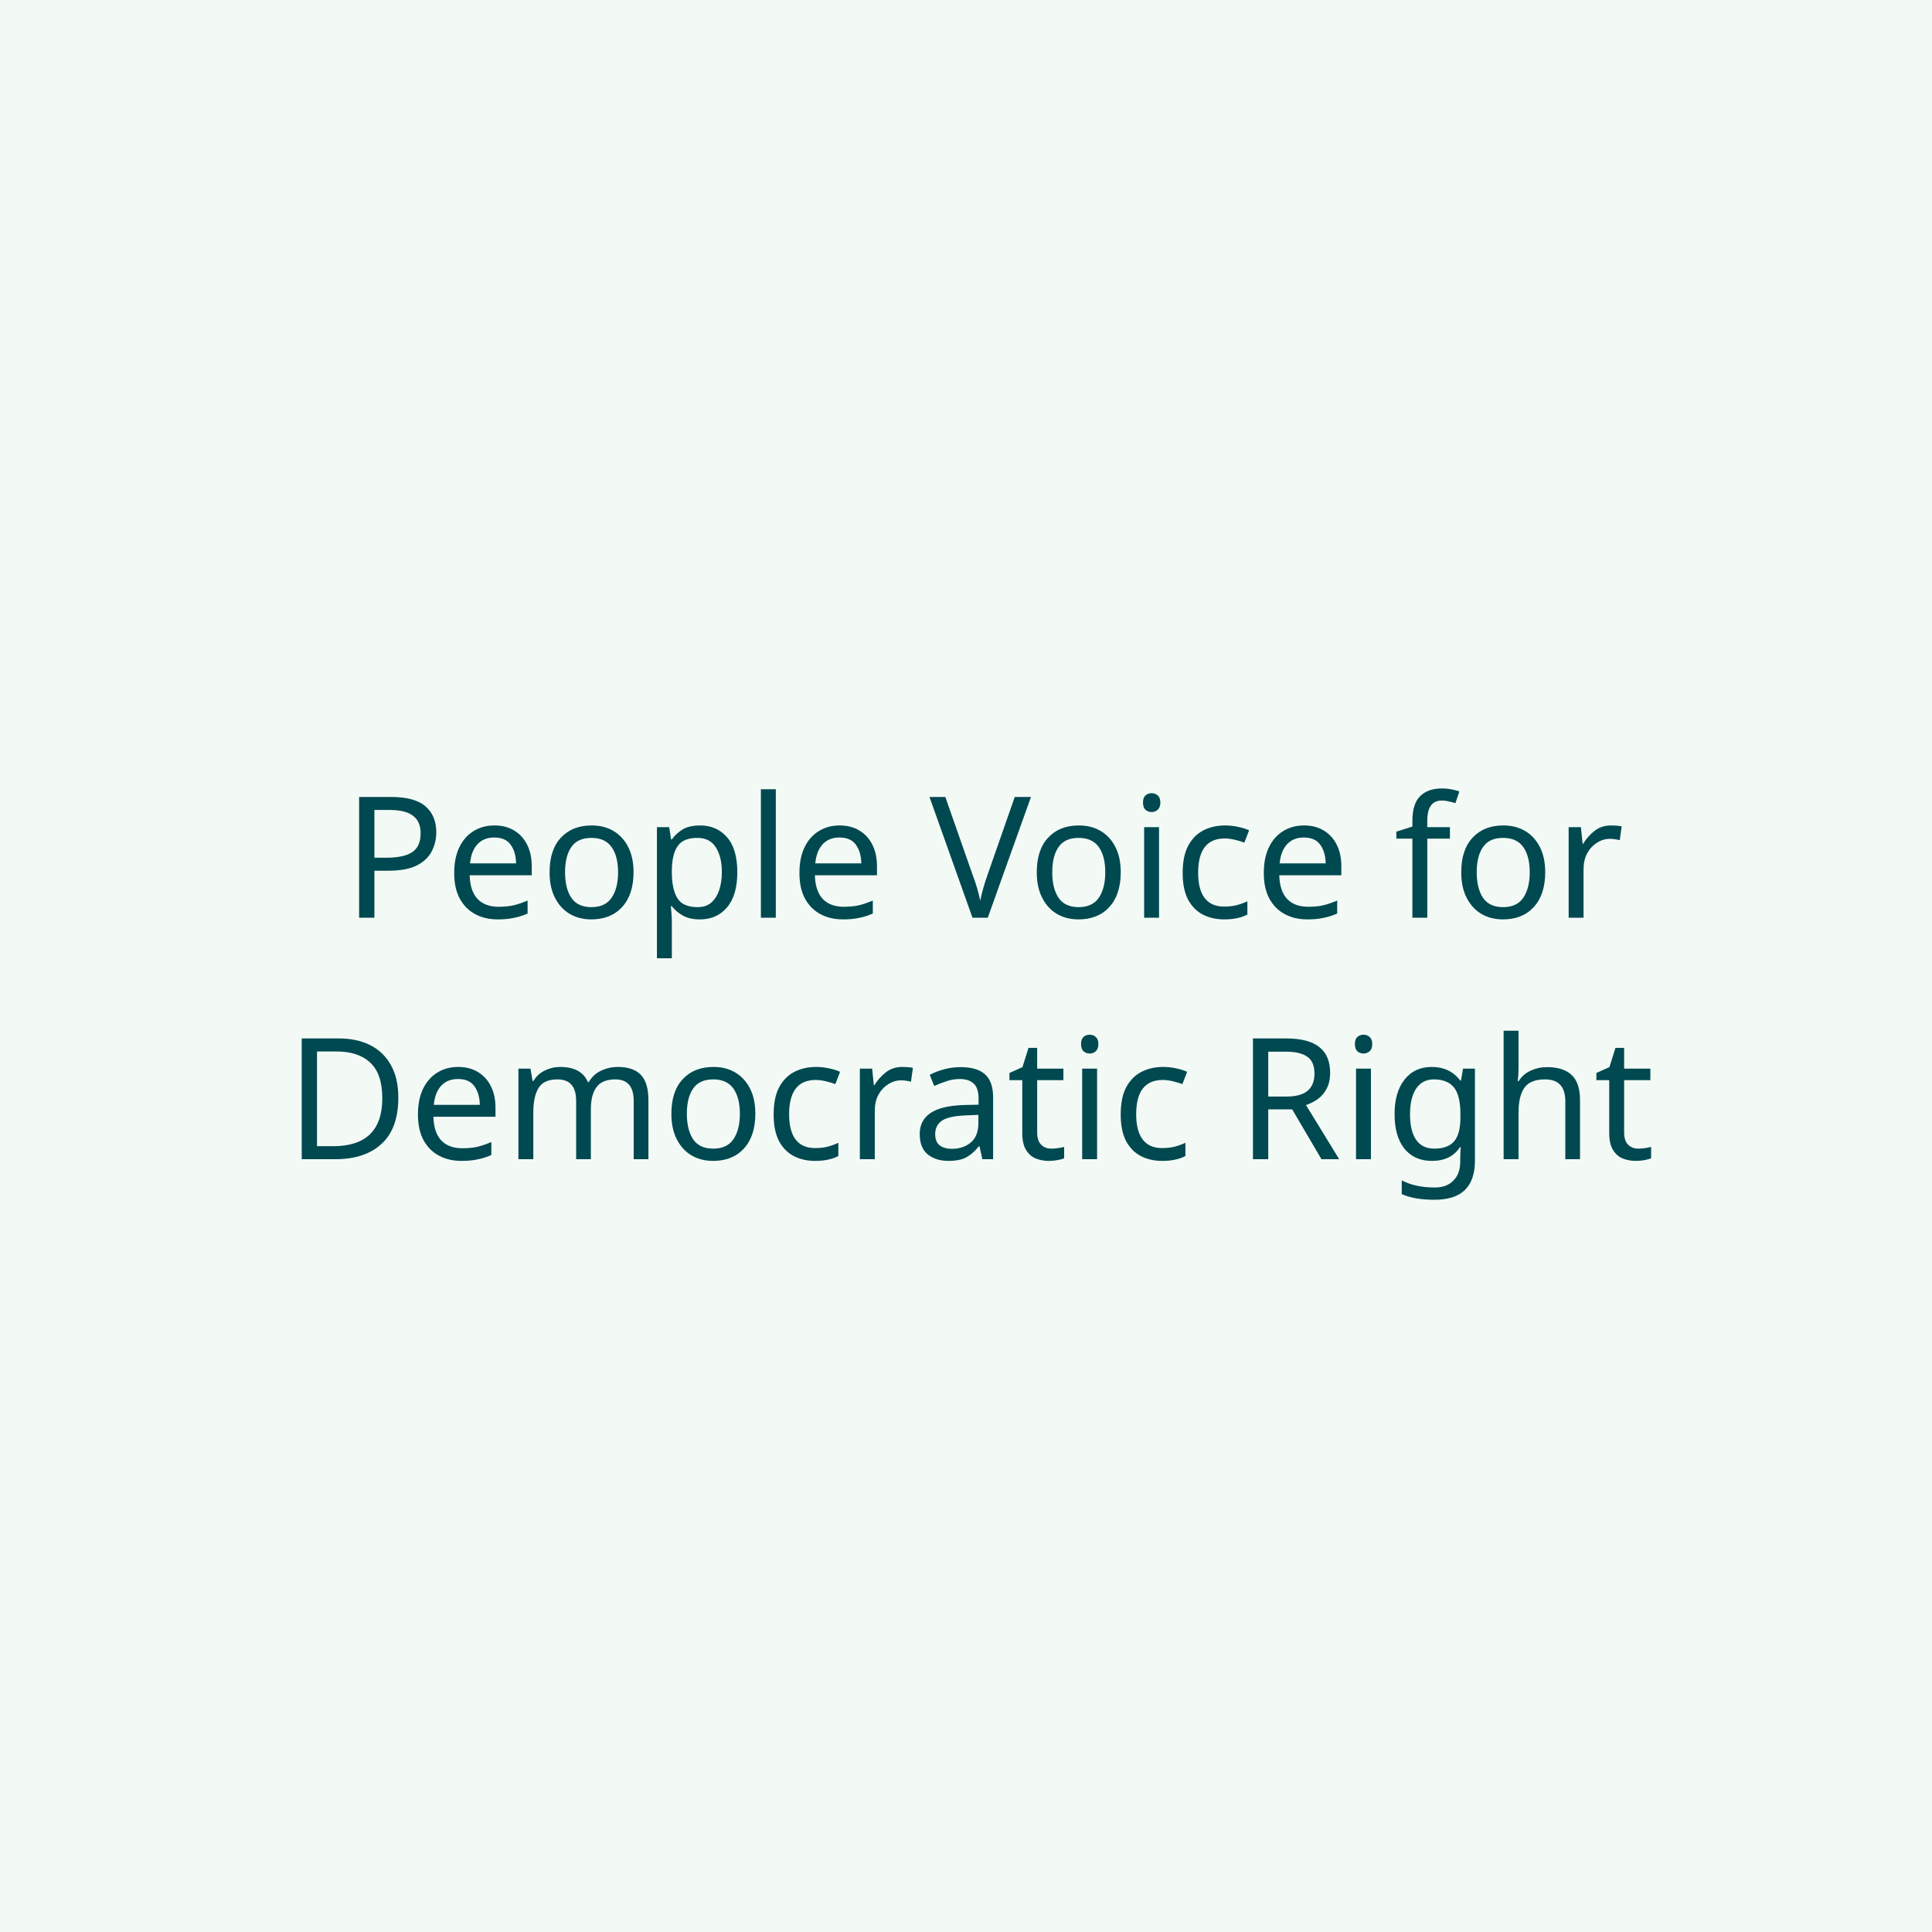
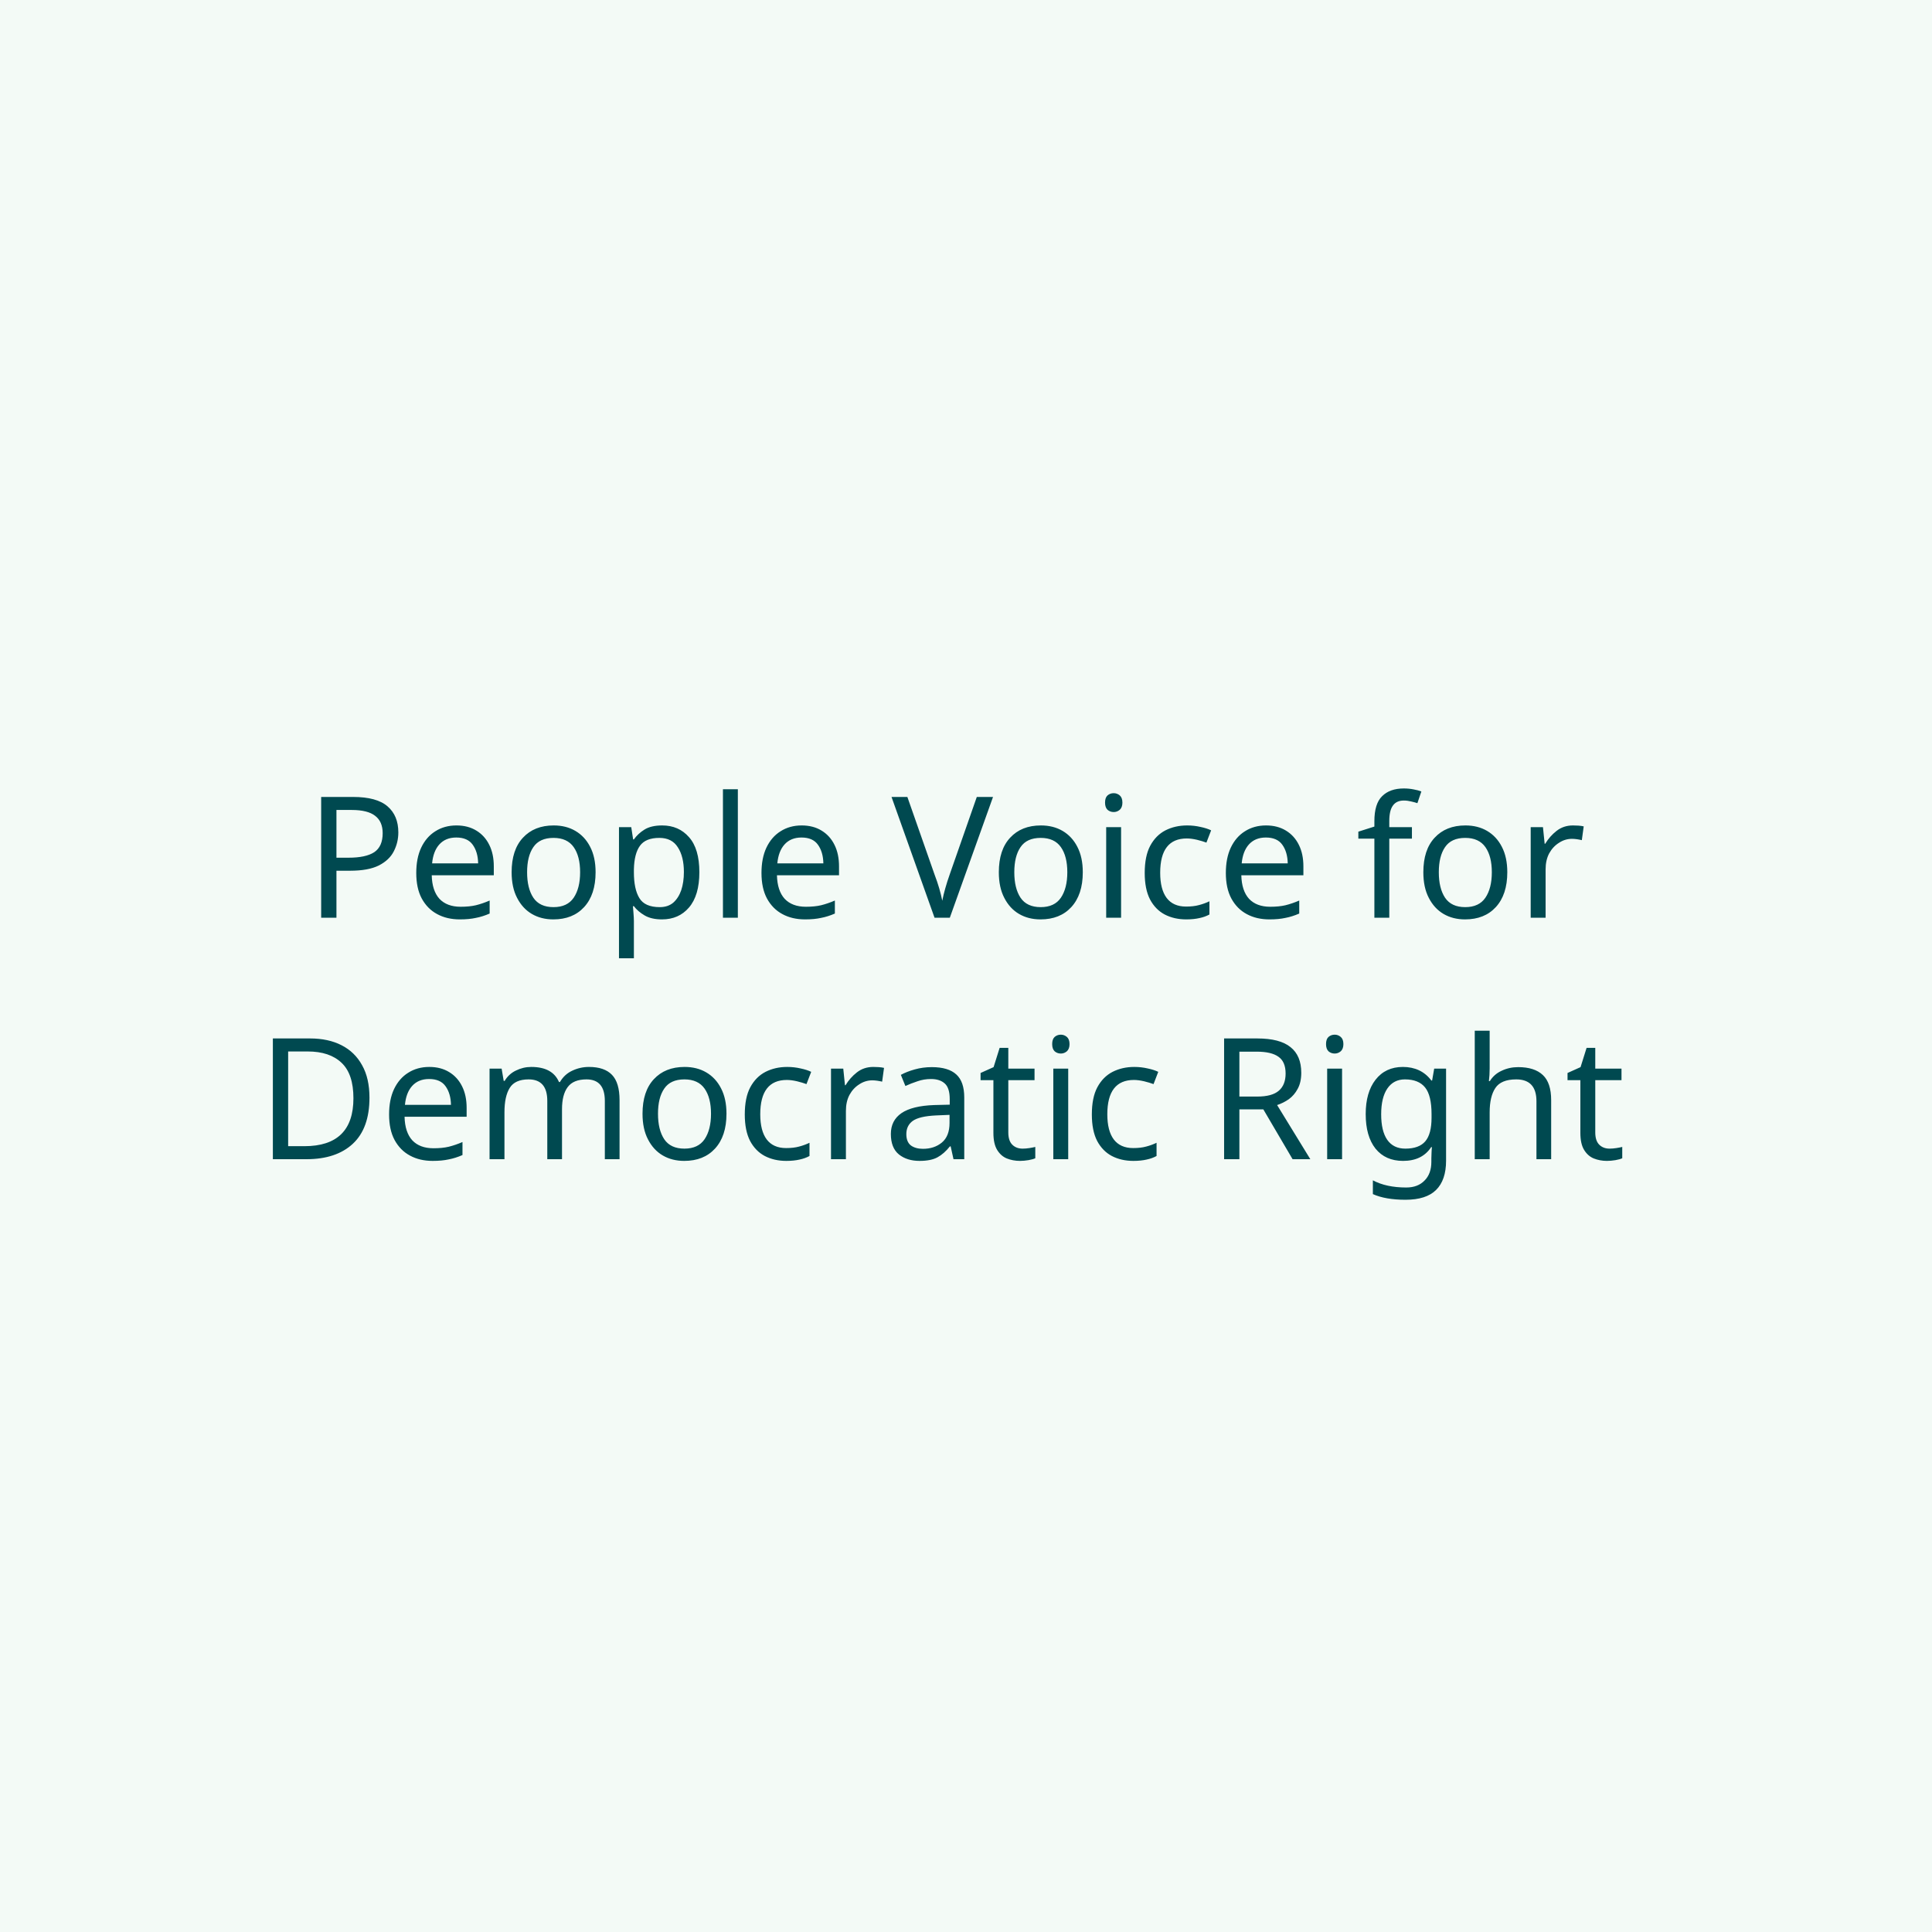
- <svg xmlns="http://www.w3.org/2000/svg" version="1.1" id="Layer_1" x="0px" y="0px" width="160px" height="160px" viewBox="0 0 160 160" enable-background="new 0 0 160 160" xml:space="preserve">
-   <g id="Homepage-_x26_-menu">
-     <g id="_x33_7">
-       <polygon id="Rectangle-Copy-5" opacity="0.5" fill="#E8F5EE" enable-background="new    " points="0,0 160,0 160,160 0,160   " />
-       <text transform="matrix(1 0 0 1 28.3813 76)" fill="#004950" font-family="'ArialMT'" font-size="14">People Voice for </text>
-       <text transform="matrix(1 0 0 1 23.6284 96)" fill="#004950" font-family="'ArialMT'" font-size="14">Democratic Right</text>
+ <svg xmlns="http://www.w3.org/2000/svg" width="160px" height="160px" viewBox="0 0 160 160" version="1.1">
+   <g id="Page-1" stroke="none" stroke-width="1" fill="none" fill-rule="evenodd">
+     <g id="People-Voice-for-Dem" fill-rule="nonzero">
+       <polygon id="Rectangle-Copy-5" fill="#E8F5EE" opacity="0.5" points="0 0 160 0 160 160 0 160" />
+       <text id="People-Voice-for" fill="#004950" font-family="NotoSerifJP-Regular, Noto Serif JP" font-size="14" font-weight="normal">
+         <tspan x="25.239" y="76">People Voice for</tspan>
+       </text>
+       <text id="Democratic-Right" fill="#004950" font-family="NotoSerifJP-Regular, Noto Serif JP" font-size="14" font-weight="normal">
+         <tspan x="21.238" y="96">Democratic Right</tspan>
+       </text>
    </g>
  </g>
</svg>
